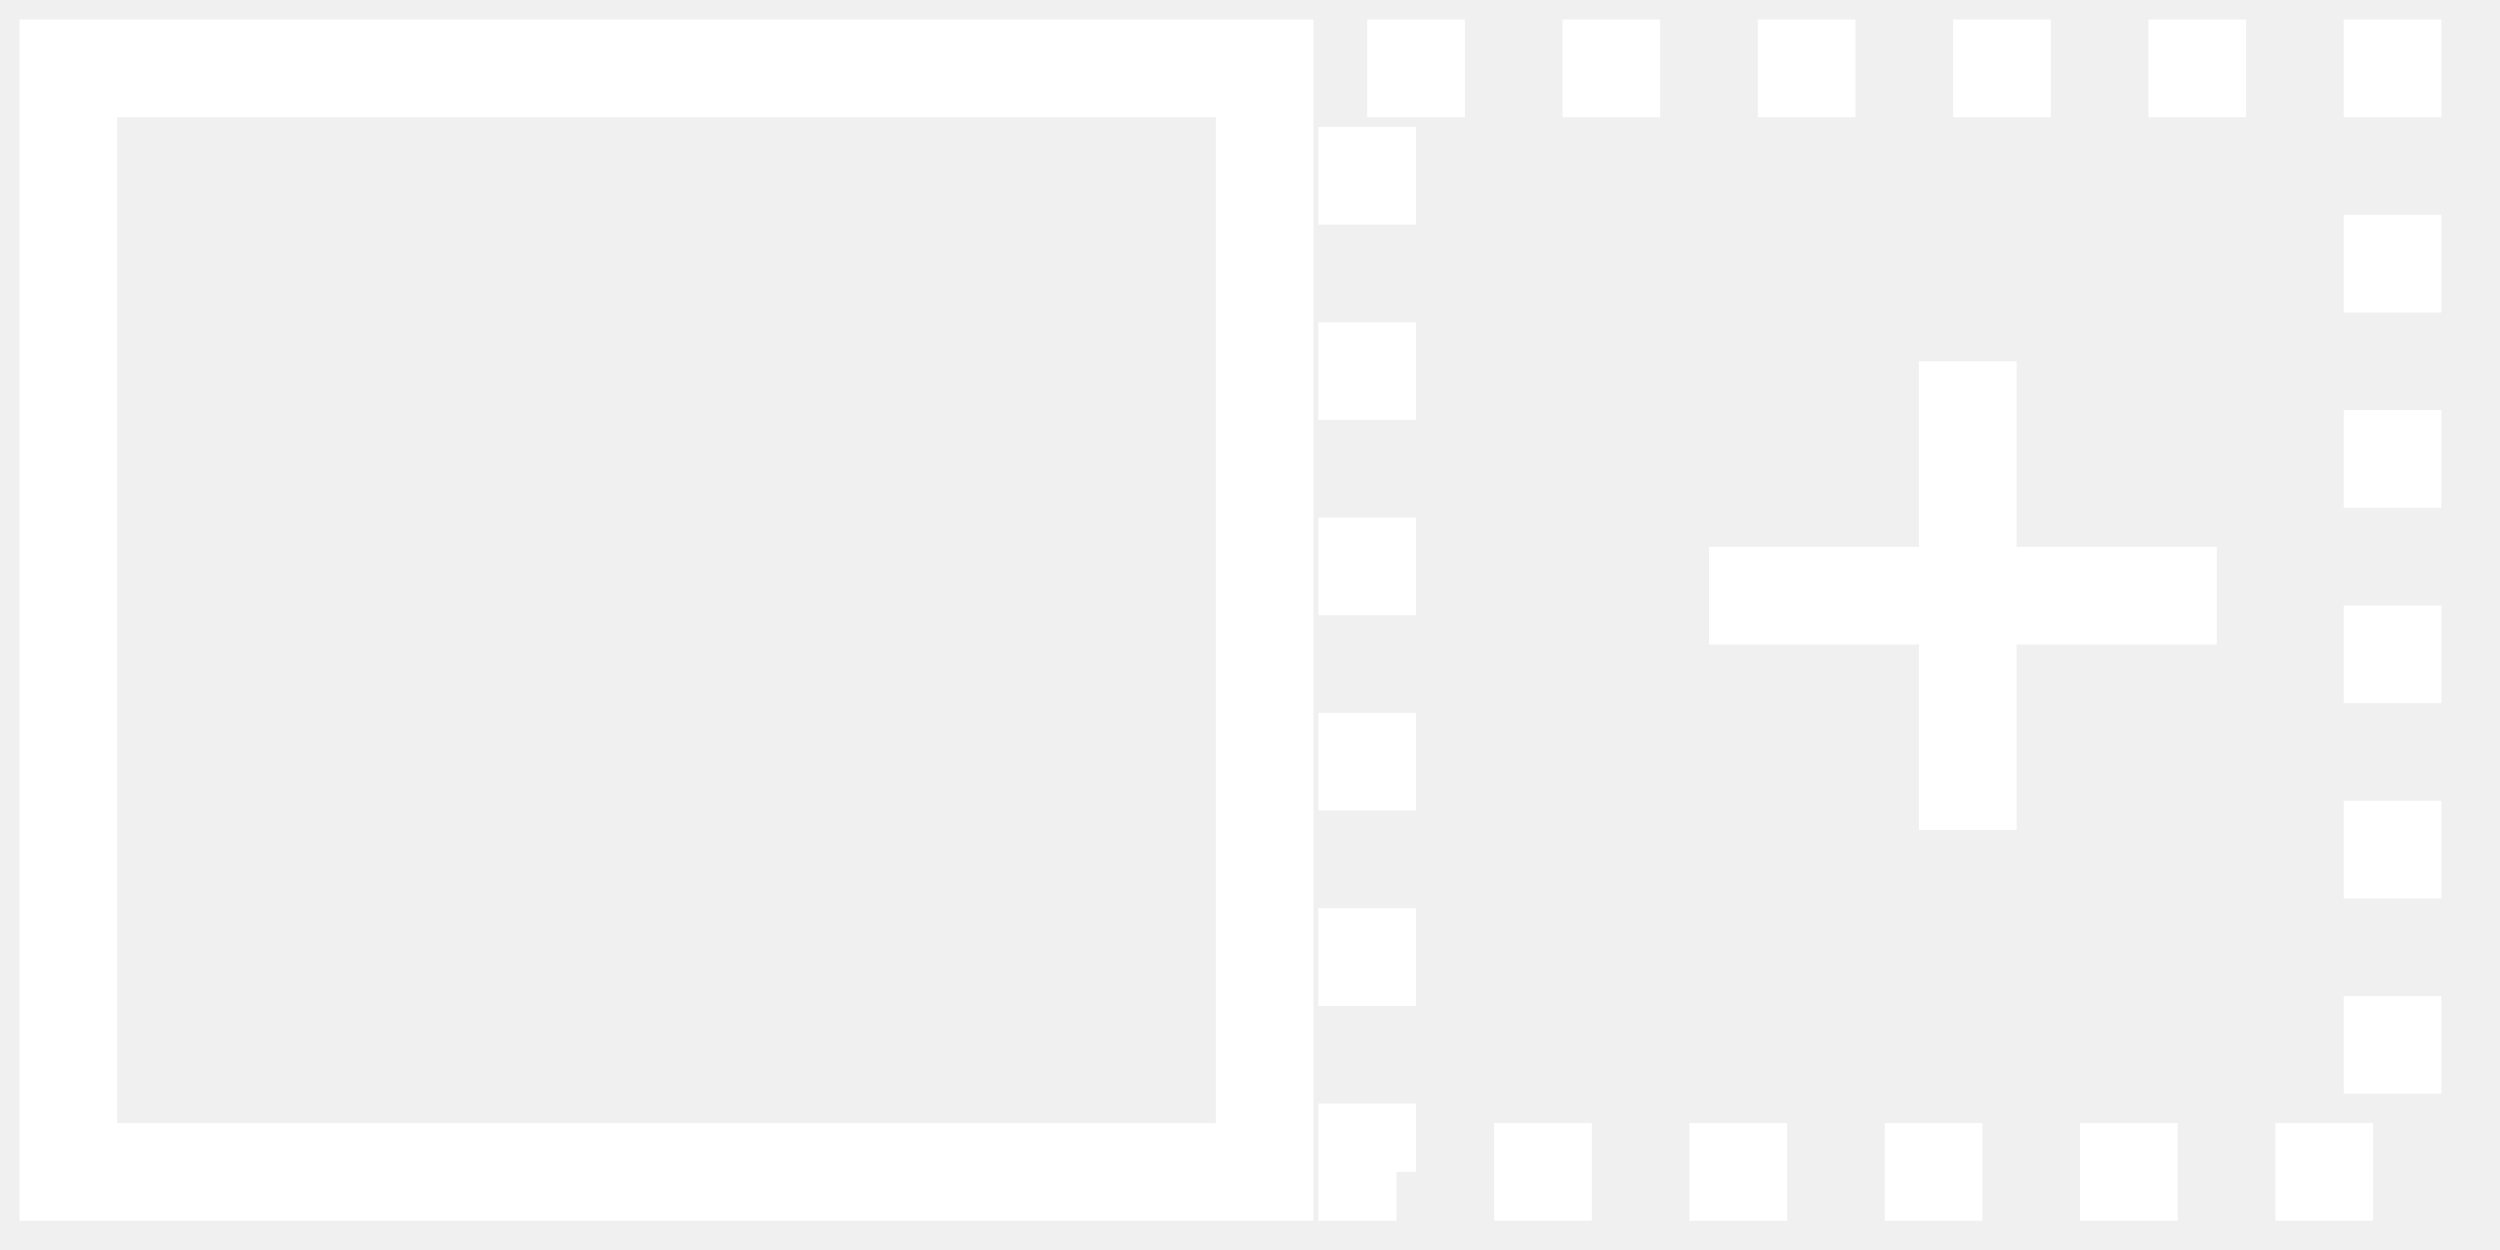
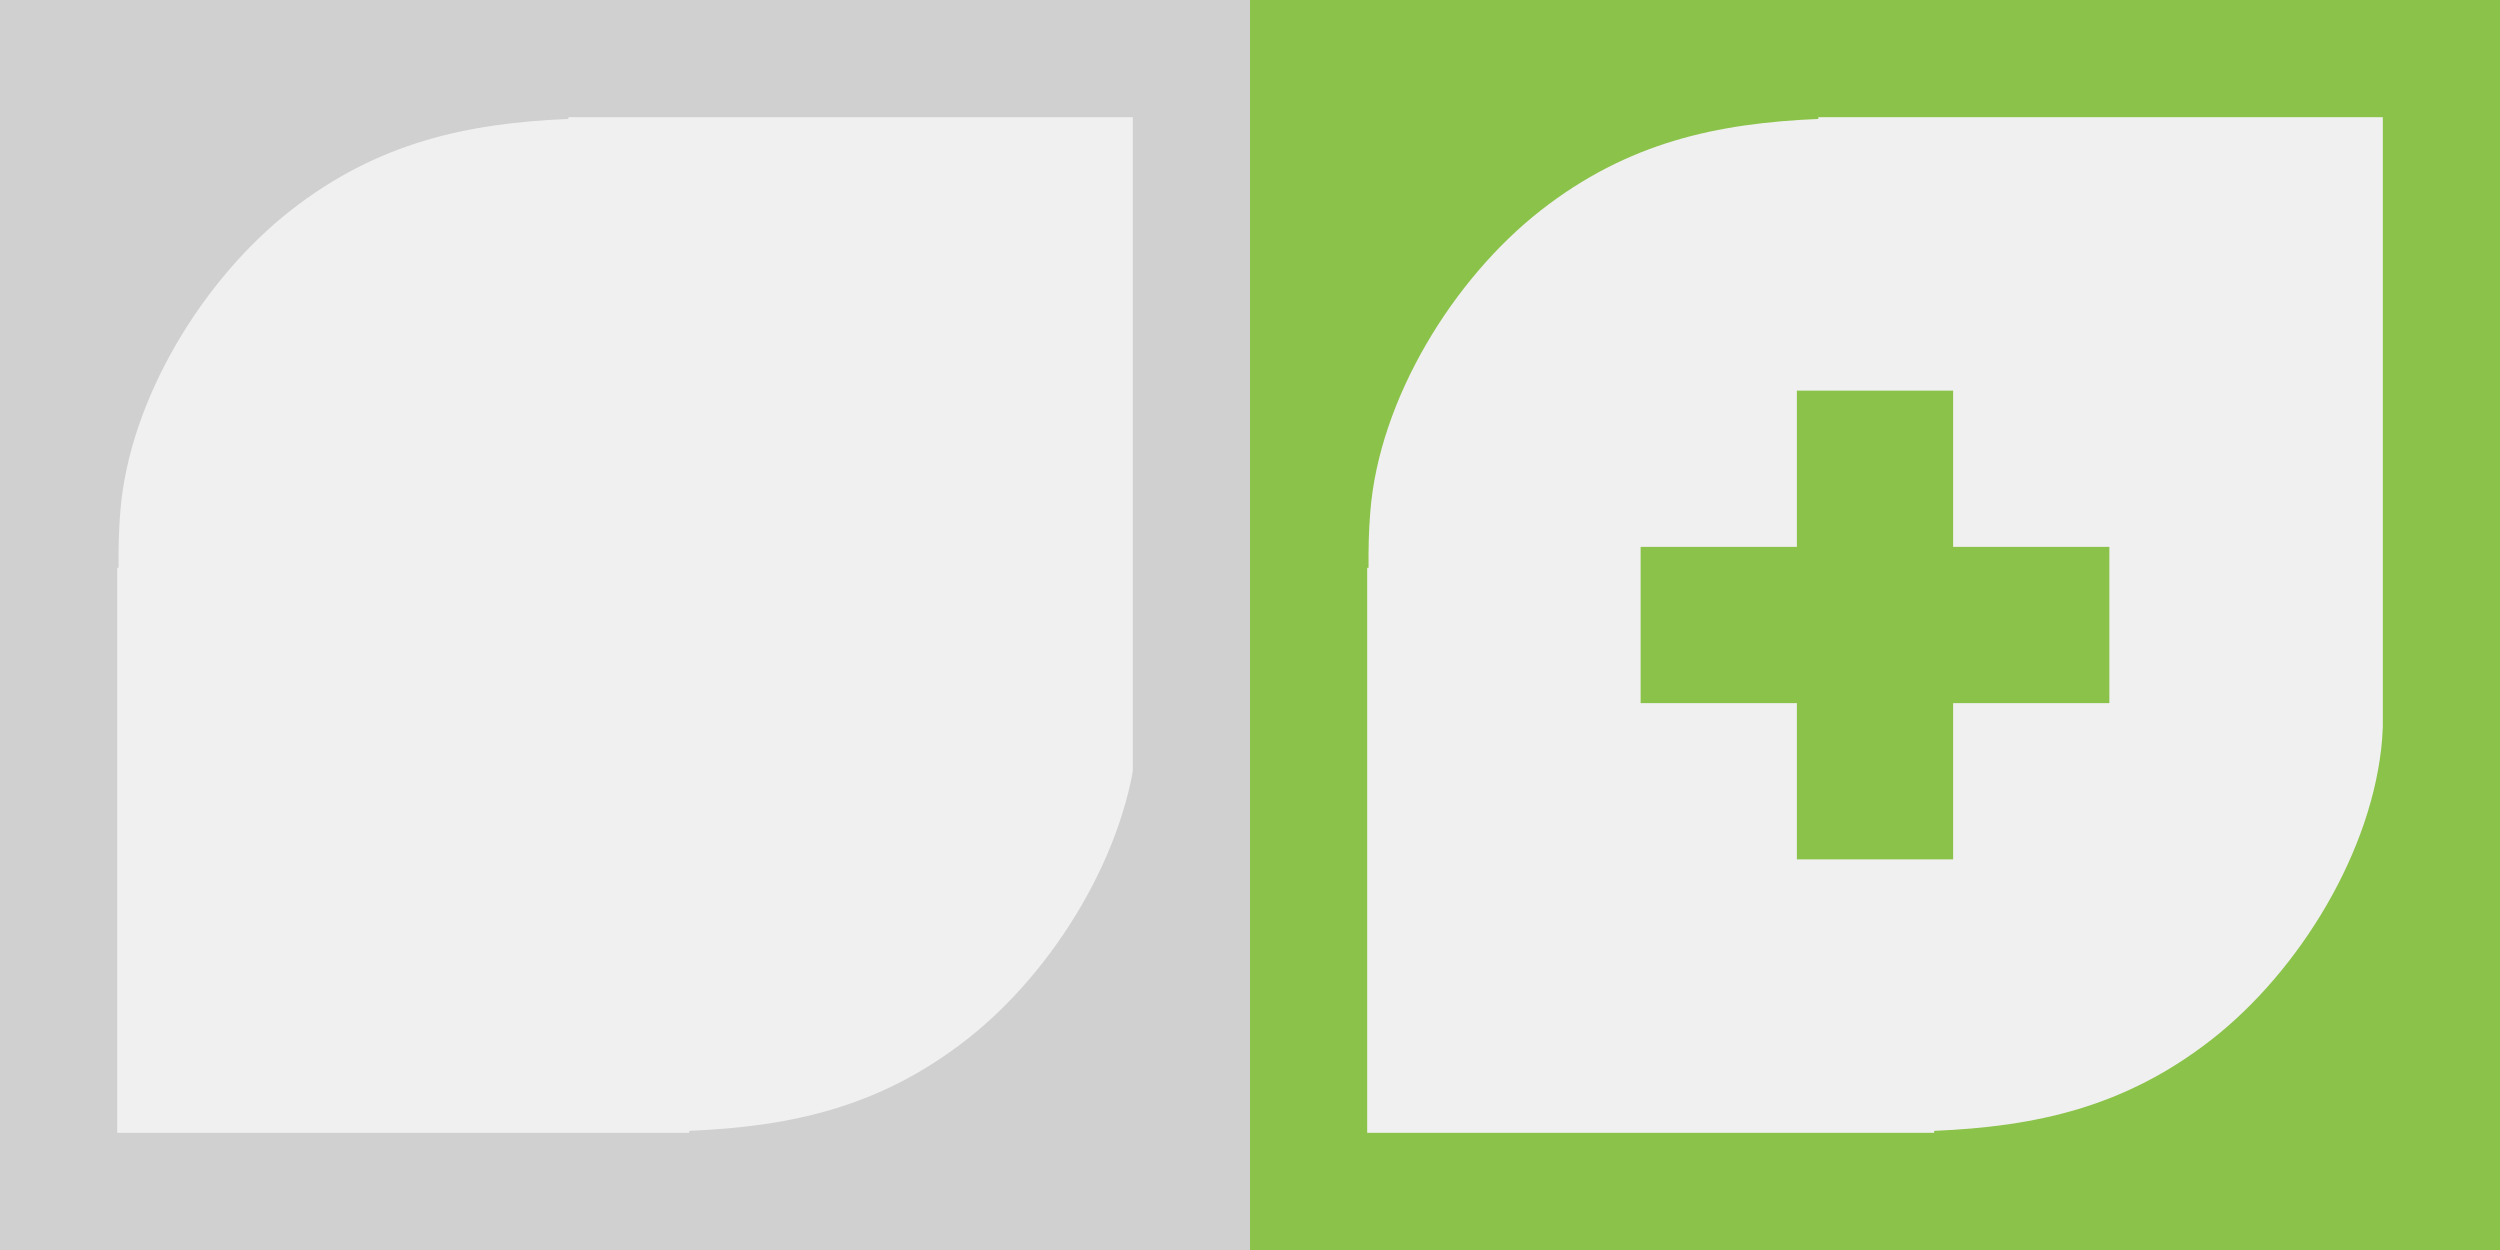
- <svg xmlns="http://www.w3.org/2000/svg" version="1.1" viewBox="0 0 512 256">
+ <svg xmlns="http://www.w3.org/2000/svg" id="Calque_1" version="1.1" viewBox="0 0 128 64">
  <defs>
    <style>
-       .cls-1 {
-         fill: #fff;
-         stroke: #fff;
-         stroke-width: 20;
+       .st0 {
+         fill: #d0d0d0;
+       }
+ 
+       .st1 {
+         fill: #8bc24a;
      }
    </style>
  </defs>
-   <g id="root" class="cls-1">
-     <g id="lined-rectangle">
-       <rect id="lined-border" x="14" y="14" width="245" height="226" fill="none" />
-     </g>
-     <g id="dotted-rectangle">
-       <rect id="dotted-border" x="280" y="14" width="210" height="226" fill="none" stroke-dasharray="20" />
-       <g id="plus">
-         <line x1="350" y1="122" x2="454" y2="122" />
-         <line x1="403" y1="74" x2="403" y2="170" />
-       </g>
-     </g>
-   </g>
+   <rect class="st1" x="92" y="20" width="8" height="24" />
+   <rect class="st1" x="84" y="28" width="24" height="8" />
+   <path class="st0" d="M6.16,26.2c.45-5.76,4.25-11.93,8.73-15.43,4.45-3.48,9.02-4.46,14.21-4.68v-.18H5.94v23.16h.13c-.01-.96.01-1.92.09-2.87Z" />
+   <path class="st0" d="M58.23,37.79c-.45,5.76-4.25,11.93-8.73,15.43-4.45,3.48-9.02,4.46-14.21,4.68v.18h23.16v-23.16h-.13c.01.96-.01,1.92-.09,2.87Z" />
+   <path class="st0" d="M58,6v52H6V6h52M64,0H0v64h64V0h0Z" />
+   <path class="st1" d="M70.16,26.2c.45-5.76,4.25-11.93,8.73-15.43,4.45-3.48,9.02-4.46,14.21-4.68v-.18h-23.16v23.16h.13c-.01-.96.01-1.92.09-2.87Z" />
+   <path class="st1" d="M121.97,37.79c-.45,5.76-4.25,11.93-8.73,15.43-4.45,3.48-9.02,4.46-14.21,4.68v.18h23.16v-23.16h-.13c.01.96-.01,1.92-.09,2.87Z" />
+   <path class="st1" d="M122,6v52h-52V6h52M128,0h-64v64h64V0h0Z" />
</svg>
